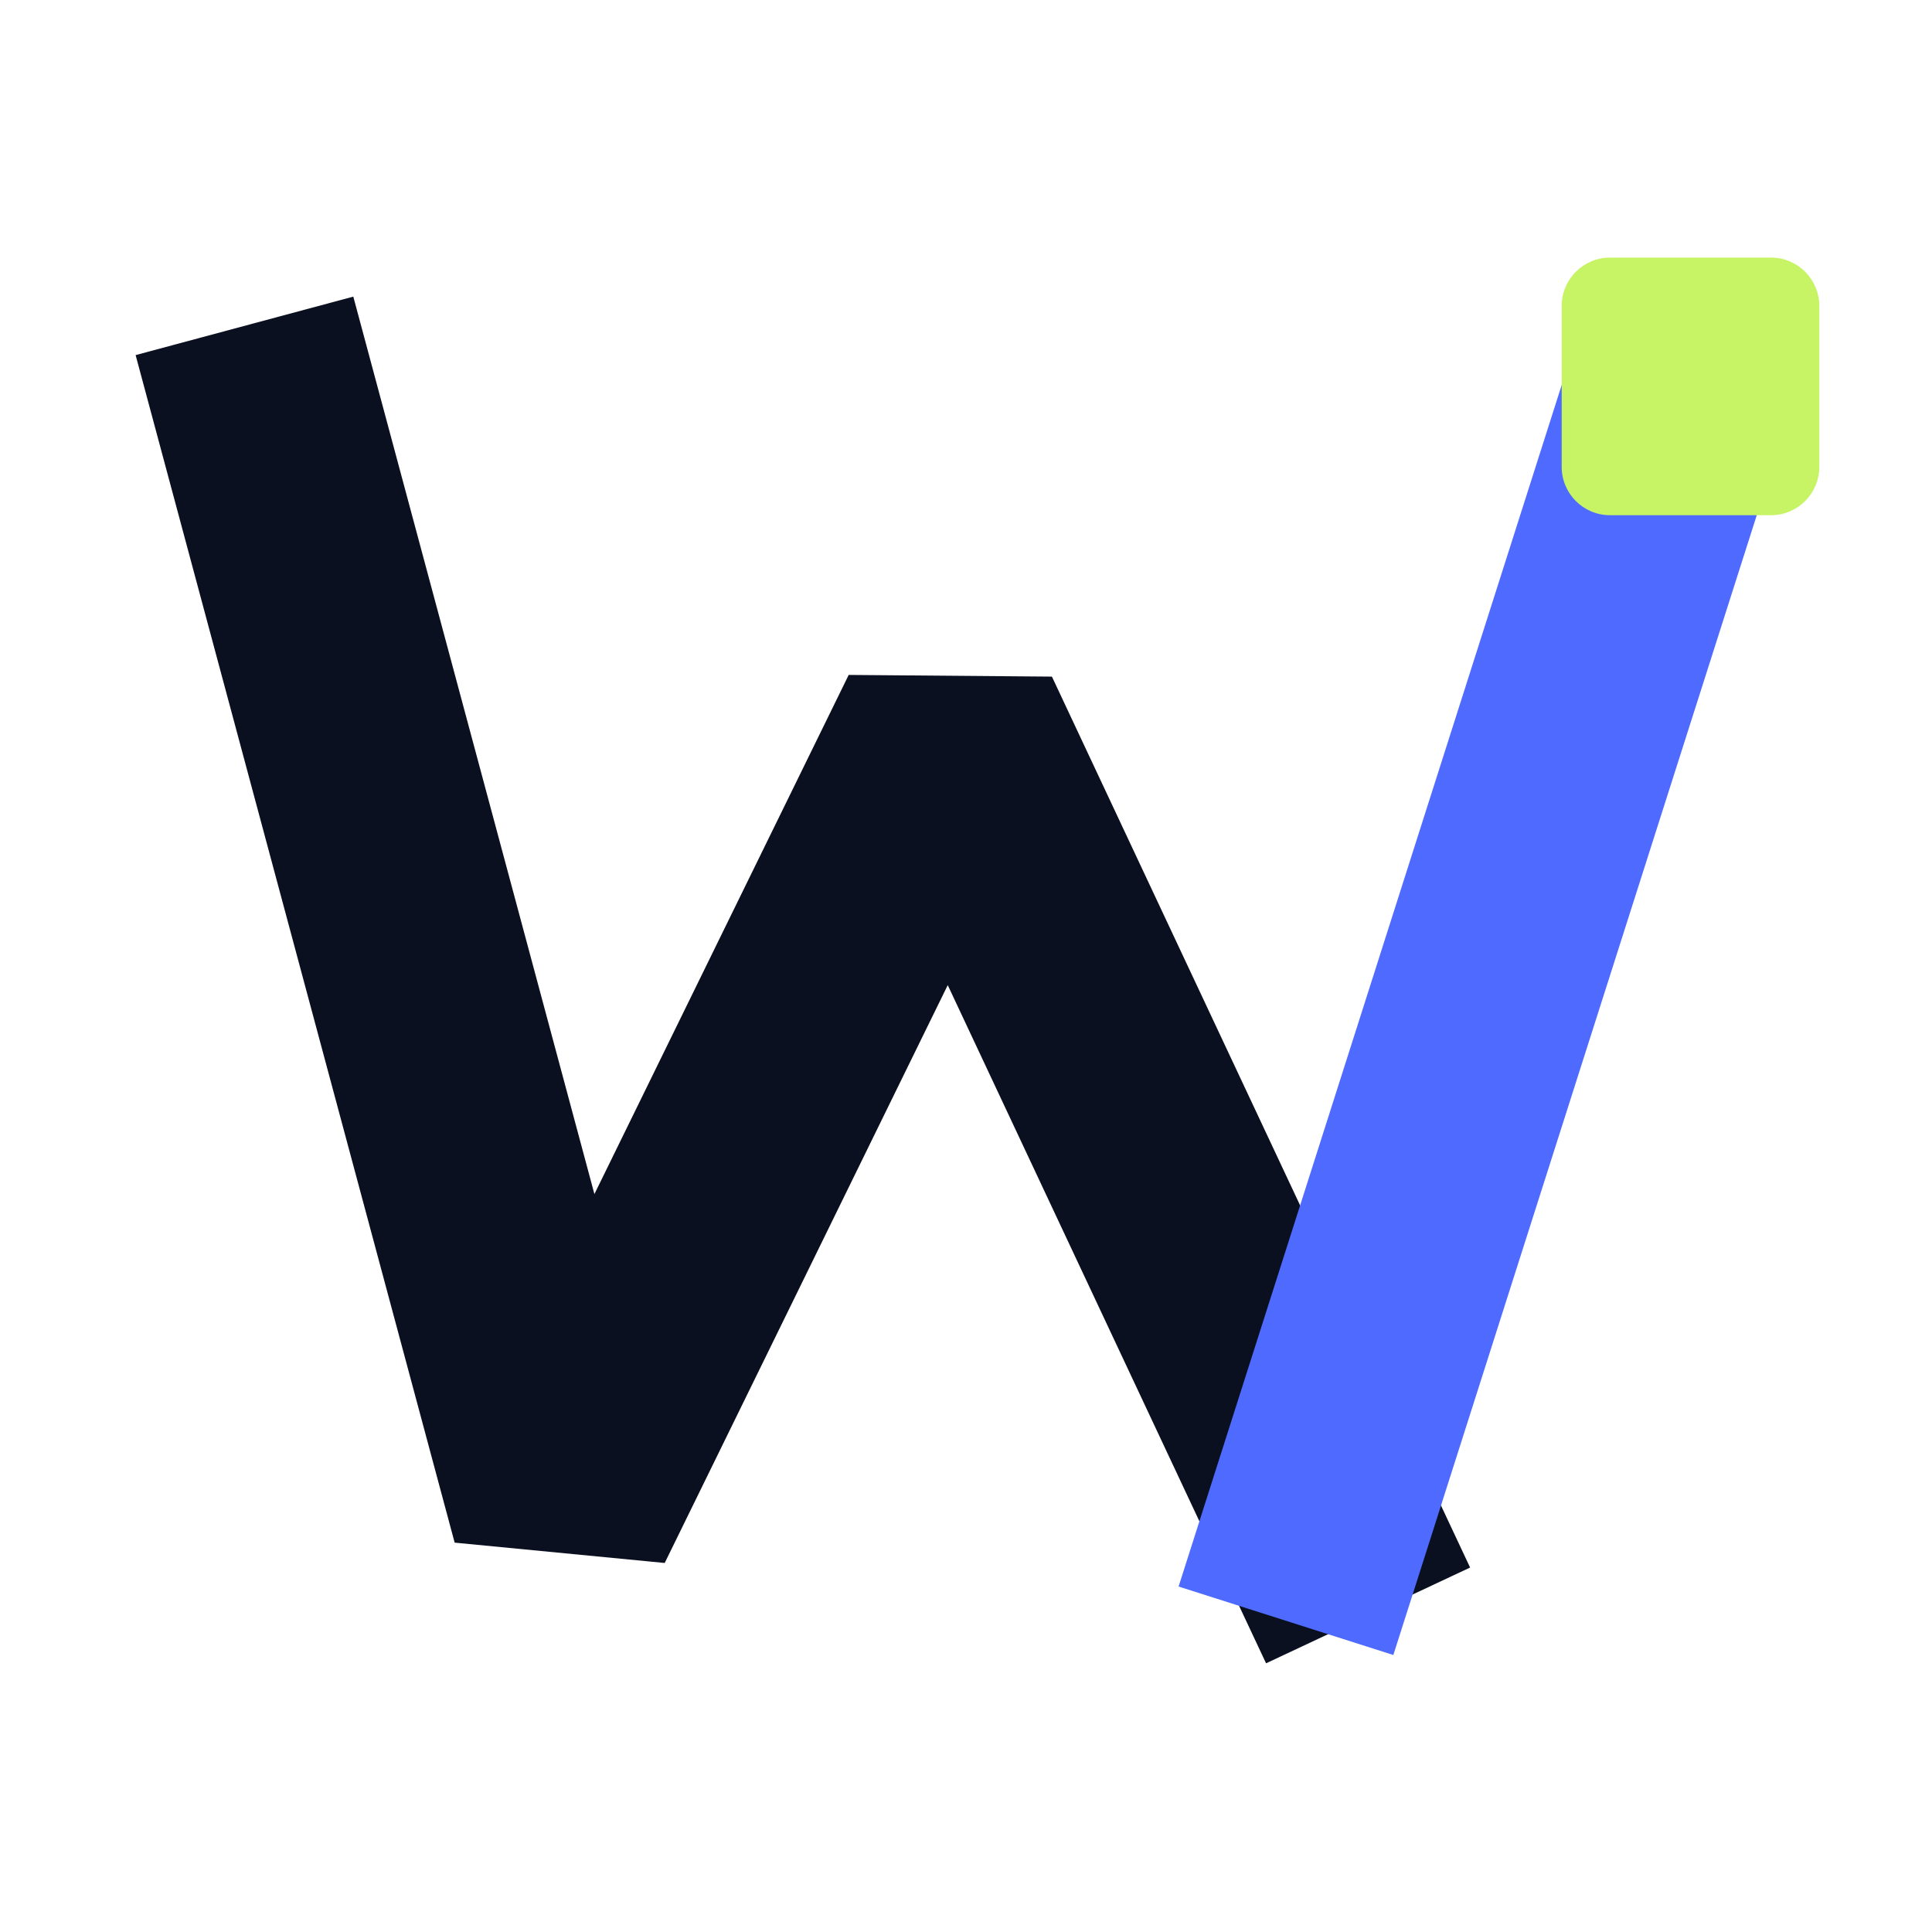
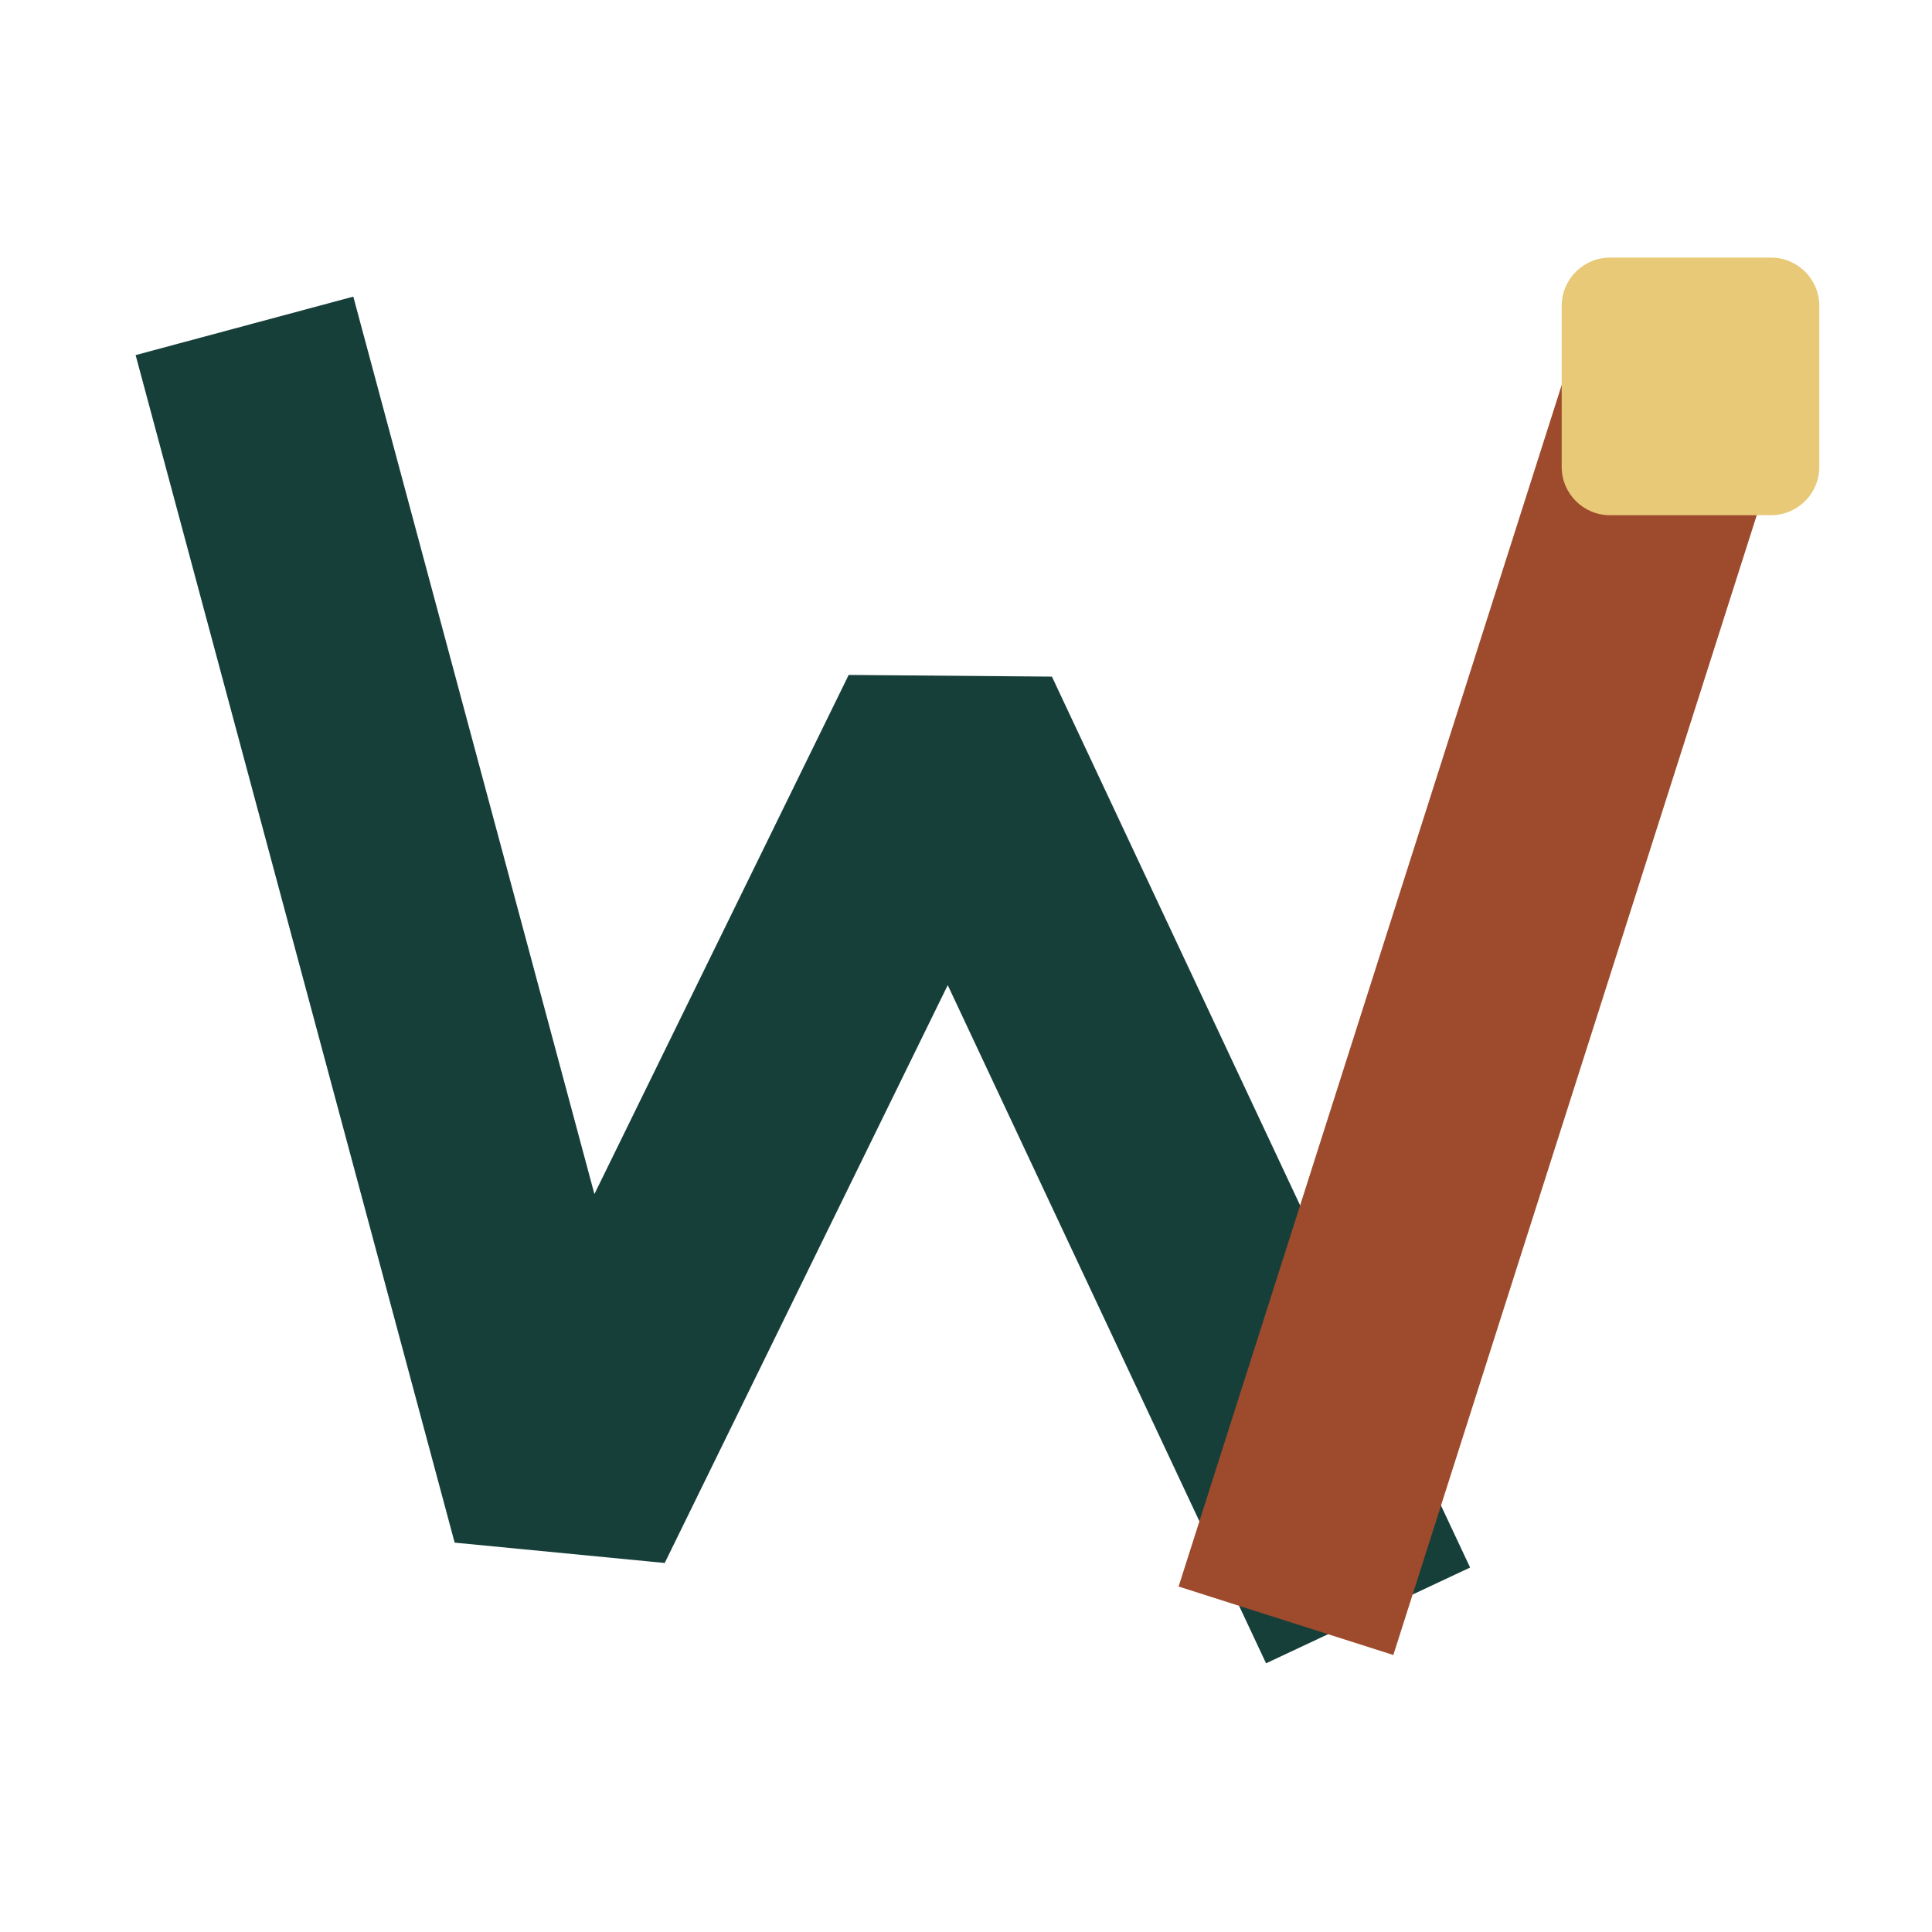
<svg xmlns="http://www.w3.org/2000/svg" viewBox="0 0 120 120" role="img" aria-labelledby="title desc">
-   <path d="M17 27 L35 94 L59 45 L82 94" fill="none" stroke="#0B1020" stroke-width="14" stroke-linecap="square" stroke-linejoin="bevel" />
-   <path d="M82 94 L104 25" fill="none" stroke="#4F6BFF" stroke-width="14" stroke-linecap="square" stroke-linejoin="bevel" />
-   <rect x="97" y="16" width="16" height="16" rx="3" fill="#C7F464" />
+   <path d="M17 27 L35 94 L59 45 L82 94" fill="none" stroke="#173F3A" stroke-width="14" stroke-linecap="square" stroke-linejoin="bevel" />
+   <path d="M82 94 L104 25" fill="none" stroke="#9E4B2D" stroke-width="14" stroke-linecap="square" stroke-linejoin="bevel" />
+   <rect x="97" y="16" width="16" height="16" rx="3" fill="#E7C977" />
</svg>
